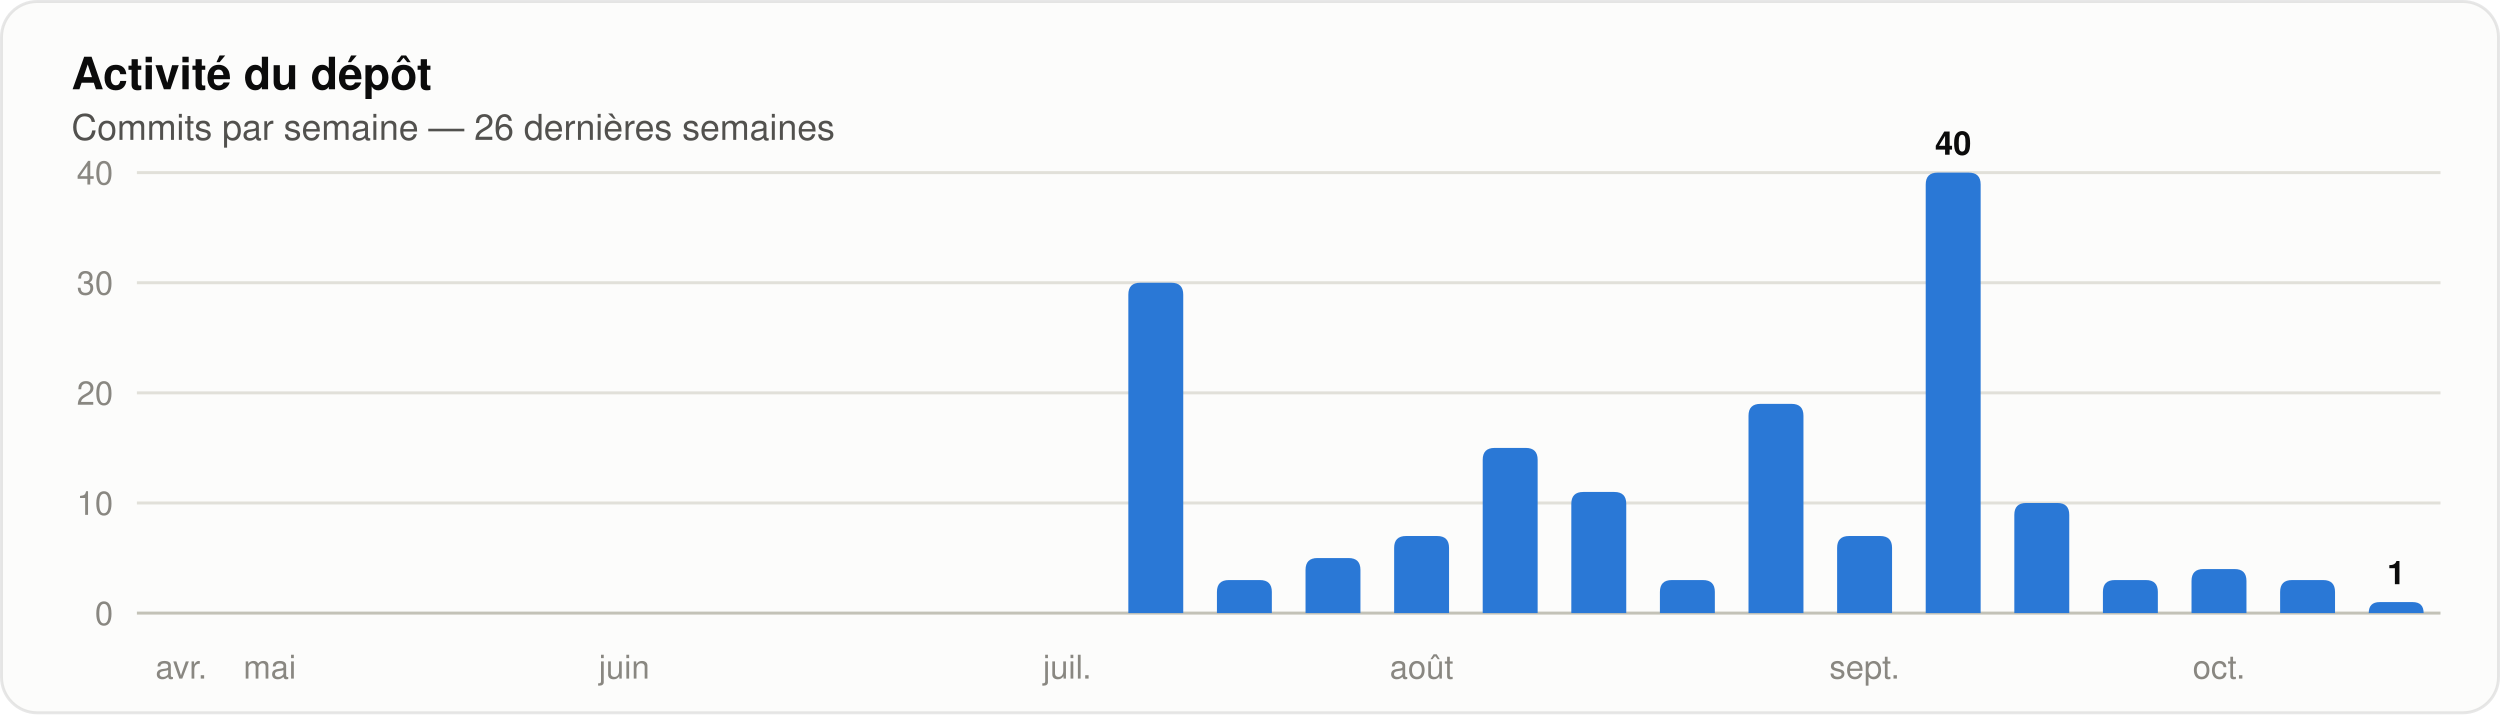
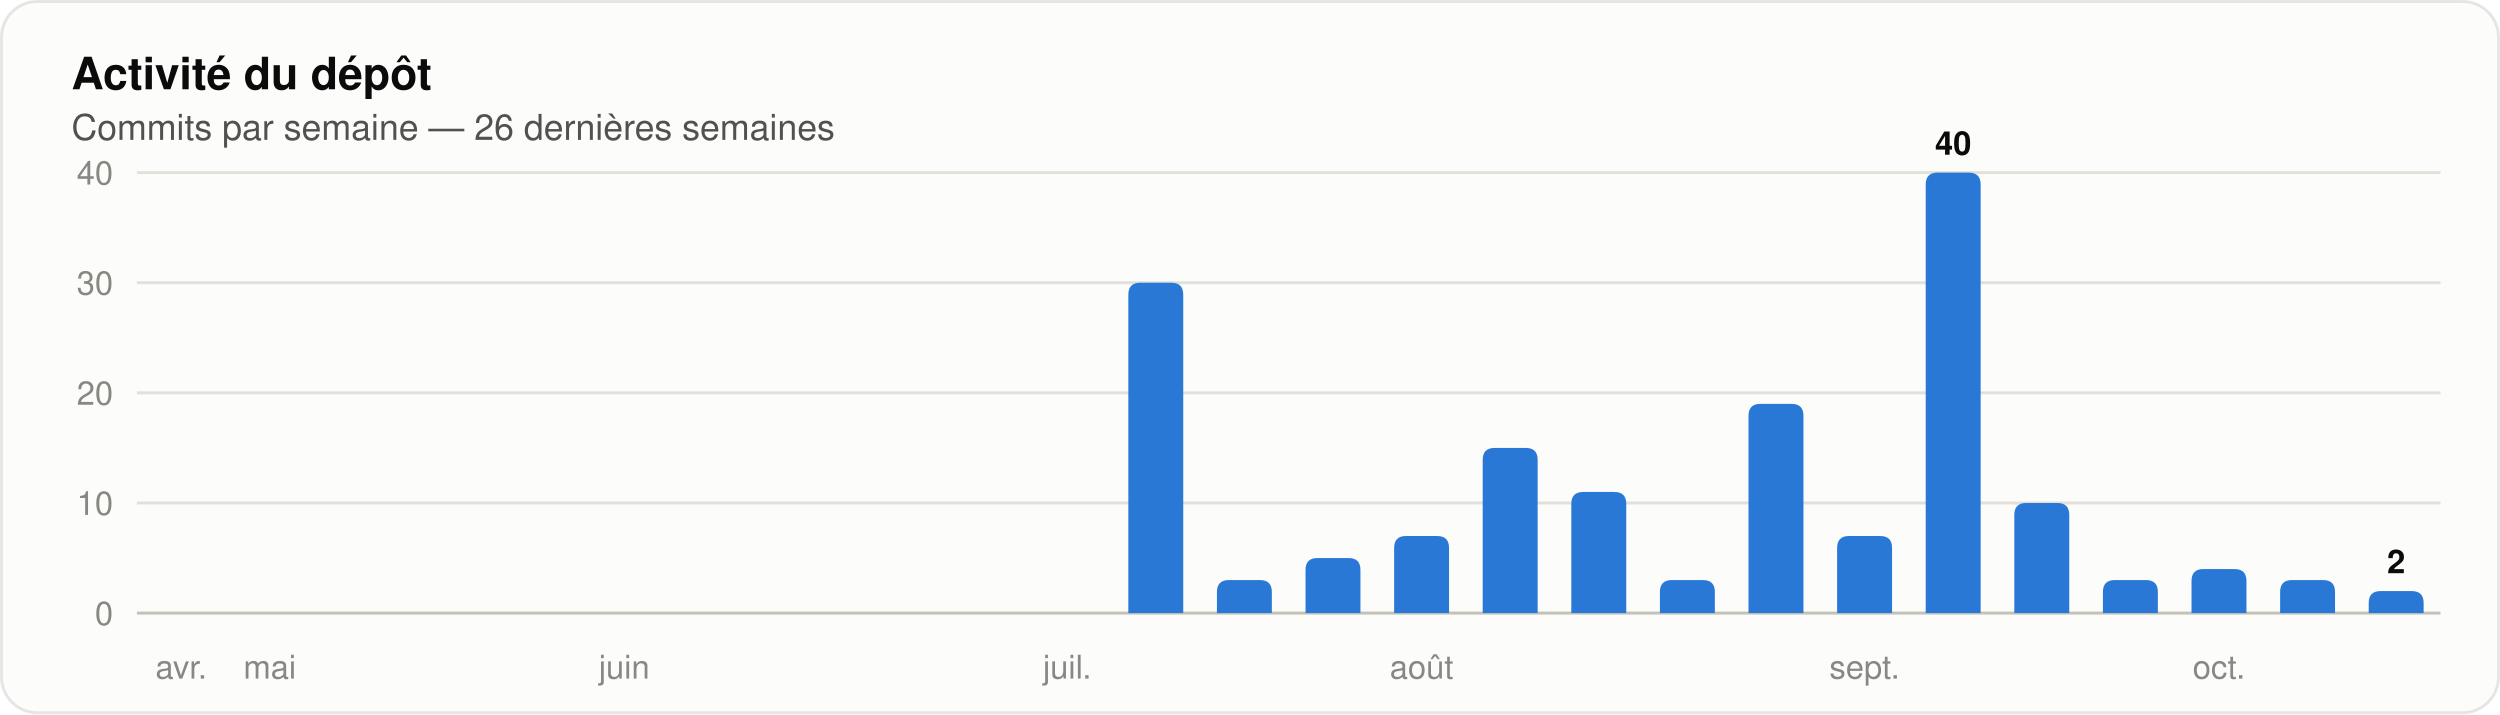
<svg xmlns="http://www.w3.org/2000/svg" width="840" height="240" viewBox="0 0 840 240" role="img" aria-label="Histogramme des commits par semaine sur les 26 dernières semaines" font-family="system-ui, 'Segoe UI', Ubuntu, Helvetica, Arial, sans-serif">
  <rect x="0.5" y="0.5" width="839" height="239" rx="12" fill="#fcfcfb" stroke="rgba(11,11,11,0.10)" />
  <text x="24" y="30" font-size="15" fill="#0b0b0b" font-weight="600">Activité du dépôt</text>
  <text x="24" y="47" font-size="12" fill="#52514e">Commits par semaine — 26 dernières semaines</text>
  <line x1="46" y1="206.0" x2="820" y2="206.0" stroke="#c3c2b7" stroke-width="1" />
  <text x="38" y="210" font-size="11" fill="#898781" text-anchor="end" font-variant-numeric="tabular-nums">0</text>
  <line x1="46" y1="169.0" x2="820" y2="169.0" stroke="#e1e0d9" stroke-width="1" />
  <text x="38" y="173" font-size="11" fill="#898781" text-anchor="end" font-variant-numeric="tabular-nums">10</text>
  <line x1="46" y1="132.0" x2="820" y2="132.0" stroke="#e1e0d9" stroke-width="1" />
  <text x="38" y="136" font-size="11" fill="#898781" text-anchor="end" font-variant-numeric="tabular-nums">20</text>
  <line x1="46" y1="95.0" x2="820" y2="95.0" stroke="#e1e0d9" stroke-width="1" />
  <text x="38" y="99" font-size="11" fill="#898781" text-anchor="end" font-variant-numeric="tabular-nums">30</text>
  <line x1="46" y1="58.0" x2="820" y2="58.0" stroke="#e1e0d9" stroke-width="1" />
  <text x="38" y="62" font-size="11" fill="#898781" text-anchor="end" font-variant-numeric="tabular-nums">40</text>
  <text x="60.885" y="228" font-size="11" fill="#898781" text-anchor="middle">avr.</text>
  <text x="90.654" y="228" font-size="11" fill="#898781" text-anchor="middle">mai</text>
  <text x="209.731" y="228" font-size="11" fill="#898781" text-anchor="middle">juin</text>
  <text x="358.577" y="228" font-size="11" fill="#898781" text-anchor="middle">juil.</text>
  <path d="M 379.12 206.00 V 99.00 Q 379.12 95.00 383.12 95.00 H 393.57 Q 397.57 95.00 397.57 99.00 V 206.00 Z" fill="#2a78d6" />
  <path d="M 408.89 206.00 V 198.90 Q 408.89 194.90 412.89 194.90 H 423.34 Q 427.34 194.90 427.34 198.90 V 206.00 Z" fill="#2a78d6" />
  <path d="M 438.66 206.00 V 191.50 Q 438.66 187.50 442.66 187.50 H 453.11 Q 457.11 187.50 457.11 191.50 V 206.00 Z" fill="#2a78d6" />
  <path d="M 468.43 206.00 V 184.10 Q 468.43 180.10 472.43 180.10 H 482.88 Q 486.88 180.10 486.88 184.10 V 206.00 Z" fill="#2a78d6" />
  <text x="477.654" y="228" font-size="11" fill="#898781" text-anchor="middle">août</text>
  <path d="M 498.19 206.00 V 154.50 Q 498.19 150.50 502.19 150.50 H 512.65 Q 516.65 150.50 516.65 154.50 V 206.00 Z" fill="#2a78d6" />
  <path d="M 527.96 206.00 V 169.30 Q 527.96 165.30 531.96 165.30 H 542.42 Q 546.42 165.30 546.42 169.30 V 206.00 Z" fill="#2a78d6" />
  <path d="M 557.73 206.00 V 198.90 Q 557.73 194.90 561.73 194.90 H 572.19 Q 576.19 194.90 576.19 198.90 V 206.00 Z" fill="#2a78d6" />
  <path d="M 587.50 206.00 V 139.70 Q 587.50 135.70 591.50 135.70 H 601.96 Q 605.96 135.70 605.96 139.70 V 206.00 Z" fill="#2a78d6" />
  <path d="M 617.27 206.00 V 184.10 Q 617.27 180.10 621.27 180.10 H 631.73 Q 635.73 180.10 635.73 184.10 V 206.00 Z" fill="#2a78d6" />
  <text x="626.5" y="228" font-size="11" fill="#898781" text-anchor="middle">sept.</text>
  <path d="M 647.04 206.00 V 62.00 Q 647.04 58.00 651.04 58.00 H 661.50 Q 665.50 58.00 665.50 62.00 V 206.00 Z" fill="#2a78d6" />
  <text x="656.269" y="52" font-size="11" fill="#0b0b0b" font-weight="600" text-anchor="middle">40</text>
  <path d="M 676.81 206.00 V 173.00 Q 676.81 169.00 680.81 169.00 H 691.27 Q 695.27 169.00 695.27 173.00 V 206.00 Z" fill="#2a78d6" />
  <path d="M 706.58 206.00 V 198.90 Q 706.58 194.90 710.58 194.90 H 721.04 Q 725.04 194.90 725.04 198.90 V 206.00 Z" fill="#2a78d6" />
  <path d="M 736.35 206.00 V 195.20 Q 736.35 191.20 740.35 191.20 H 750.81 Q 754.81 191.20 754.81 195.20 V 206.00 Z" fill="#2a78d6" />
  <text x="745.577" y="228" font-size="11" fill="#898781" text-anchor="middle">oct.</text>
  <path d="M 766.12 206.00 V 198.90 Q 766.12 194.90 770.12 194.90 H 780.57 Q 784.57 194.90 784.57 198.90 V 206.00 Z" fill="#2a78d6" />
-   <path d="M 795.89 206.00 V 206.00 Q 795.89 202.30 799.59 202.30 H 810.64 Q 814.34 202.30 814.34 206.00 V 206.00 Z" fill="#2a78d6" />
-   <text x="805.115" y="196.3" font-size="11" fill="#0b0b0b" font-weight="600" text-anchor="middle">1</text>
+   <path d="M 795.89 206.00 V 202.60 Q 795.89 198.60 799.89 198.60 H 810.34 Q 814.34 198.60 814.34 202.60 V 206.00 Z" fill="#2a78d6" />
+   <text x="805.115" y="192.6" font-size="11" fill="#0b0b0b" font-weight="600" text-anchor="middle">2</text>
</svg>
